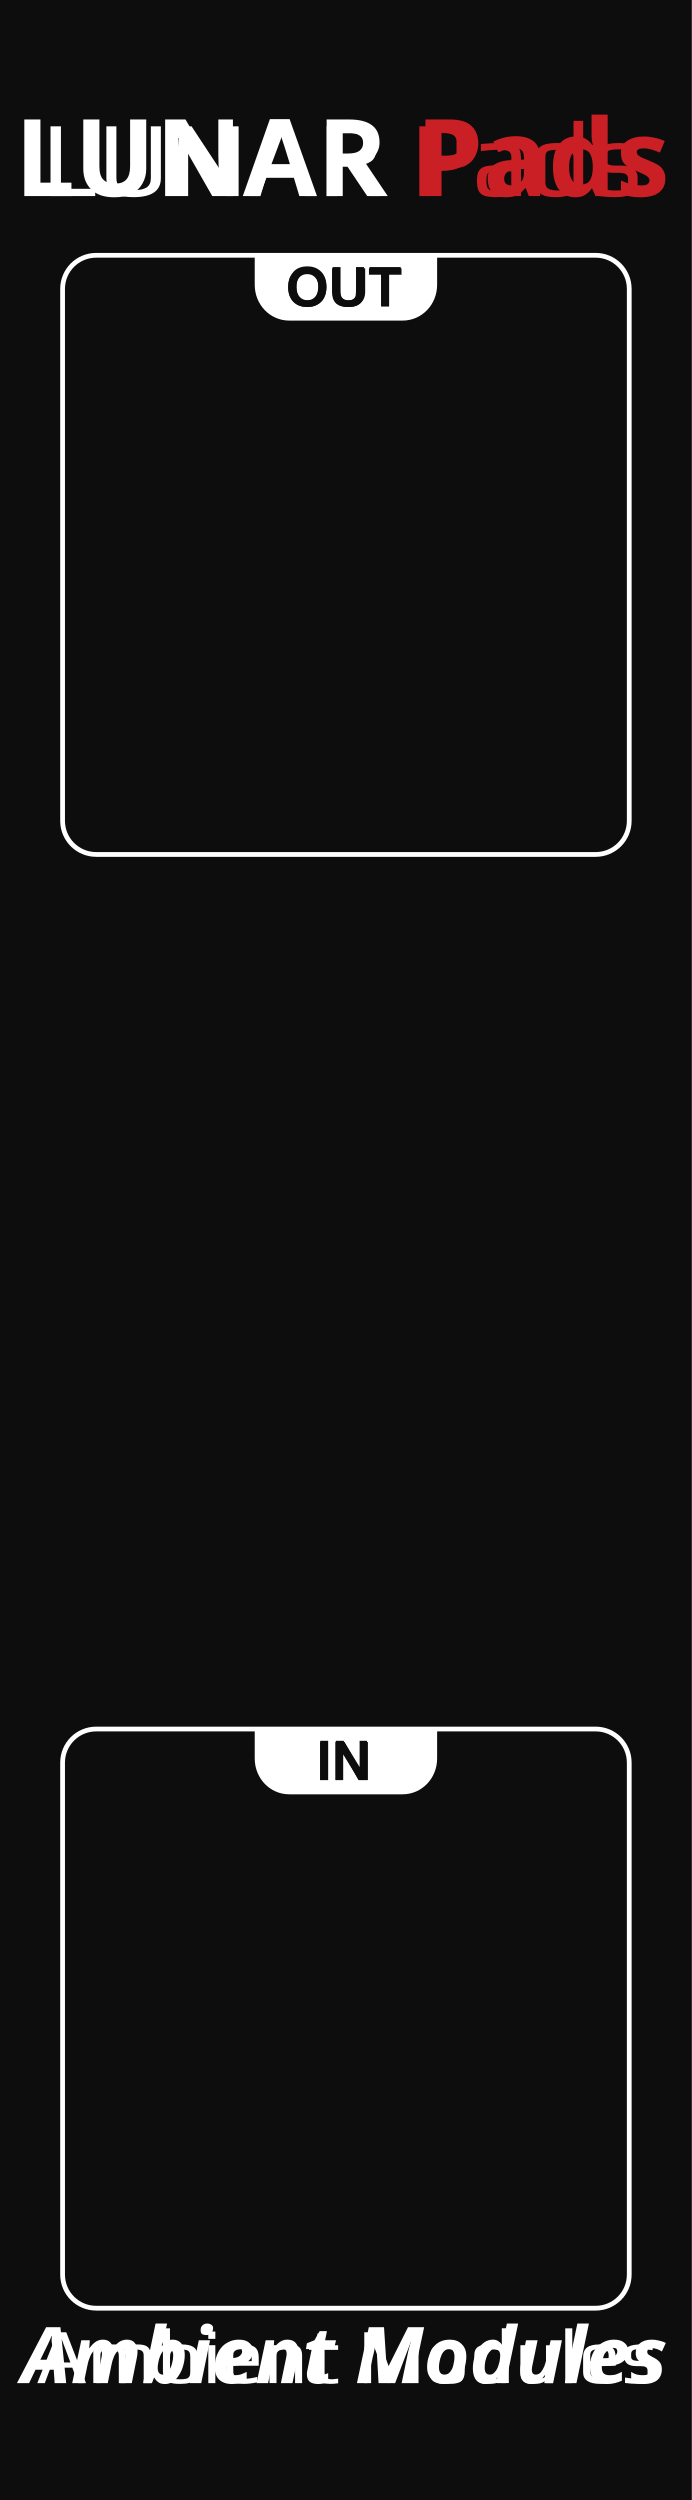
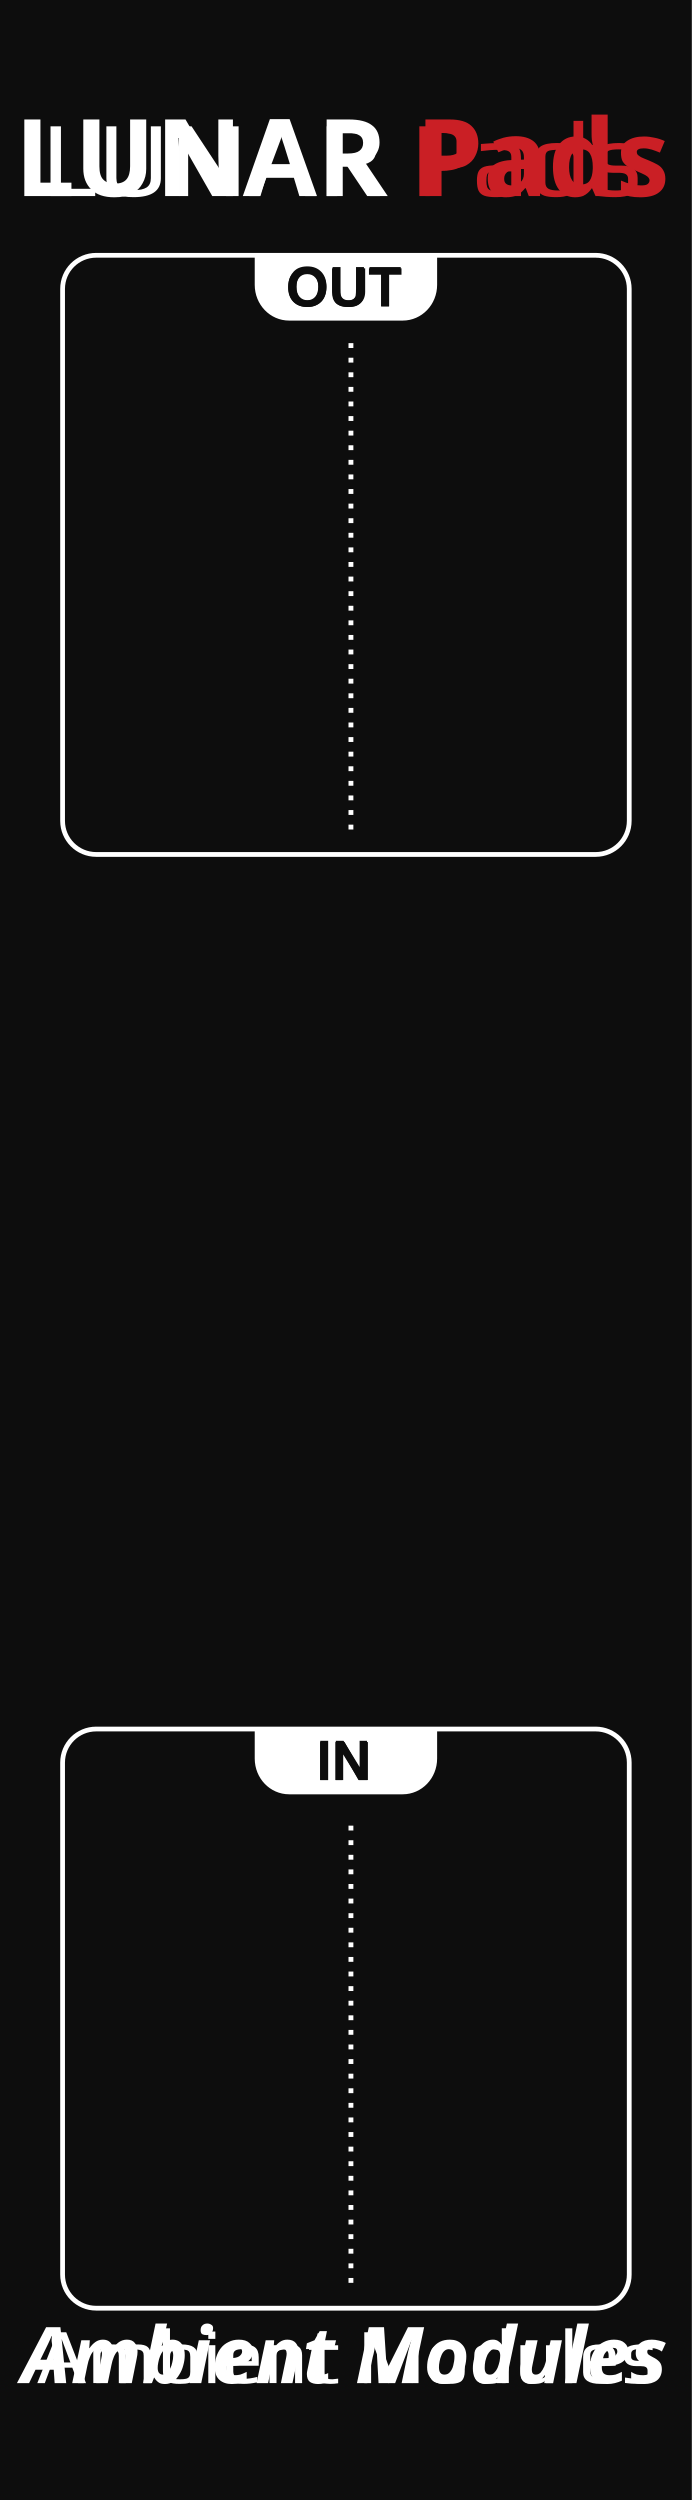
<svg xmlns="http://www.w3.org/2000/svg" width="35.56mm" height="128.5mm" viewBox="0 0 35.56 128.5" version="1.1" id="svg1">
  <defs id="defs1" />
  <rect x="0" y="0" width="35.56" height="128.5" fill="#0d0d0d" id="rect1" />
+   <path style="baseline-shift:baseline;display:inline;overflow:visible;vector-effect:none;fill:#fff;stroke-linejoin:round;stroke-dasharray:0.25, 0.5;enable-background:accumulate;stop-color:#fff" d="m 17.913,42.637 h 0.25 v -0.25 h -0.25 z m 0,-0.75 h 0.25 v -0.25 h -0.25 z m 0,-0.75 h 0.25 v -0.25 h -0.25 z m 0,-0.75 h 0.25 v -0.25 h -0.25 z m 0,-0.75 h 0.25 v -0.25 h -0.25 z m 0,-0.75 h 0.25 v -0.25 h -0.25 z m 0,-0.75 h 0.25 v -0.25 h -0.25 z m 0,-0.75 h 0.25 v -0.25 h -0.25 z m 0,-0.75 h 0.25 v -0.25 h -0.25 z m 0,-0.75 h 0.25 v -0.25 h -0.25 z m 0,-0.75 h 0.25 v -0.25 h -0.25 z m 0,-0.75 h 0.25 v -0.25 h -0.25 z m 0,-0.75 h 0.25 v -0.25 h -0.25 z m 0,-0.75 h 0.25 v -0.25 h -0.25 z m 0,-0.75 h 0.25 v -0.25 h -0.25 z m 0,-0.75 h 0.25 v -0.25 h -0.25 z m 0,-0.75 h 0.25 v -0.25 h -0.25 z m 0,-0.75 h 0.25 v -0.25 h -0.25 z m 0,-0.75 h 0.25 v -0.25 h -0.25 z m 0,-0.75 h 0.25 v -0.25 h -0.25 z m 0,-0.75 h 0.25 v -0.25 h -0.25 z m 0,-0.75 h 0.25 v -0.25 h -0.25 z m 0,-0.75 h 0.25 v -0.25 h -0.25 z m 0,-0.75 h 0.25 v -0.25 h -0.25 z m 0,-0.75 h 0.25 v -0.25 h -0.25 z m 0,-0.75 h 0.25 v -0.25 h -0.25 z m 0,-0.75 h 0.25 v -0.25 h -0.25 z m 0,-0.75 h 0.25 v -0.25 h -0.25 z m 0,-0.75 h 0.25 v -0.25 h -0.25 z m 0,-0.75 h 0.25 v -0.25 h -0.25 z m 0,-0.75 h 0.25 v -0.25 h -0.25 z m 0,-0.75 h 0.25 v -0.25 h -0.25 z m 0,-0.75 h 0.25 v -0.25 h -0.25 z m 0,-0.75 h 0.25 v -0.25 h -0.25 z" id="path79" />
  <path id="path5-5" style="fill:#fff;fill-opacity:1;stroke:#fff;stroke-width:0.224;stroke-linejoin:round;stroke-dasharray:none;stroke-opacity:1" d="m 14.861,16.366 c -0.918,0 -1.656,-0.77 -1.656,-1.726 v -1.509 h 9.151 v 1.509 c 0,0.956 -0.739,1.726 -1.657,1.726 z" />
  <text x="17.677" y="15.746" font-family="sans-serif" font-size="2" text-anchor="middle" fill="#fff" id="text6" style="font-style:normal;font-variant:normal;font-weight:bold;font-stretch:normal;font-size:2.822px;font-family:Arial;-inkscape-font-specification:'Arial Bold';text-align:center;text-anchor:middle;fill:#0d0d0d;fill-opacity:1">OUT</text>
  <rect style="display:inline;fill:none;fill-opacity:1;stroke:#fff;stroke-width:0.245;stroke-linejoin:round;stroke-dasharray:none;stroke-opacity:1" id="rect6" width="29.126" height="30.797" x="3.217" y="13.122" ry="1.726" rx="1.726" />
  <text x="17.581" y="10.079" font-family="sans-serif" font-size="6.829px" font-weight="bold" text-anchor="middle" fill="#fff" id="text40" style="font-style:normal;font-variant:normal;font-weight:bold;font-stretch:normal;font-size:5.522px;font-family:Arial;-inkscape-font-specification:'Arial Bold';fill:#fff;stroke-width:2.626">
    <tspan style="font-style:normal;font-variant:normal;font-weight:bold;font-stretch:normal;font-size:5.522px;font-family:Play;-inkscape-font-specification:'Play Bold';fill:#fff;stroke-width:2.626" id="tspan40">LUNAR <tspan style="fill:#ca1f25;fill-opacity:1" id="tspan2">Pads</tspan>
    </tspan>
  </text>
  <text x="17.703" y="122.492" font-family="sans-serif" font-size="4.025px" text-anchor="middle" fill="#fff" id="text13" style="fill:#fff;stroke-width:1.548">
    <tspan style="font-style:italic;font-variant:normal;font-weight:bold;font-stretch:normal;font-family:Play;-inkscape-font-specification:'Play Bold Italic';fill:#fff;stroke-width:1.548" id="tspan16">Ambient Modules</tspan>
  </text>
  <path style="font-style:italic;font-weight:bold;font-size:4.025px;font-family:Play;-inkscape-font-specification:'Play Bold Italic';text-anchor:middle;fill:#fff;stroke-width:1.548" d="m 2.955,119.88 h 0.451 l 1.014,2.612 h -0.406 l -0.298,-0.793 h -1.119 l -0.294,0.793 h -0.386 z m 0.664,1.549 -0.443,-1.179 h -0.036 l -0.443,1.179 z m 1.175,-0.885 h 0.362 v 0.237 q 0.056,-0.278 0.656,-0.278 0.487,0 0.608,0.266 0.036,-0.129 0.217,-0.197 0.185,-0.068 0.451,-0.068 0.362,0 0.511,0.137 0.149,0.133 0.149,0.423 v 1.429 h -0.362 v -1.405 q 0,-0.076 -0.012,-0.125 -0.012,-0.048 -0.048,-0.097 -0.08,-0.101 -0.358,-0.101 -0.213,0 -0.318,0.028 -0.105,0.028 -0.145,0.097 -0.036,0.068 -0.036,0.197 v 1.405 h -0.362 v -1.405 q 0,-0.076 -0.012,-0.125 -0.012,-0.048 -0.048,-0.097 -0.08,-0.101 -0.354,-0.101 -0.221,0 -0.334,0.028 -0.113,0.028 -0.157,0.097 -0.044,0.064 -0.044,0.197 v 1.405 h -0.362 z m 4.451,1.988 q -0.217,0 -0.35,-0.024 -0.129,-0.02 -0.258,-0.081 -0.262,-0.125 -0.262,-0.571 V 119.675 h 0.362 v 0.584 0.229 q -0.004,0.105 -0.004,0.233 0.02,-0.093 0.169,-0.157 0.153,-0.06 0.443,-0.06 0.805,0 0.805,0.551 v 0.801 q 0,0.173 -0.052,0.302 -0.048,0.129 -0.129,0.201 -0.072,0.068 -0.201,0.109 -0.125,0.04 -0.25,0.052 -0.113,0.012 -0.274,0.012 z m 0.008,-0.237 q 0.209,0 0.318,-0.028 0.113,-0.032 0.161,-0.113 0.048,-0.081 0.048,-0.245 v -0.765 q 0,-0.165 -0.048,-0.245 -0.048,-0.085 -0.161,-0.109 -0.109,-0.028 -0.322,-0.028 -0.197,0 -0.306,0.032 -0.109,0.032 -0.157,0.117 -0.048,0.081 -0.048,0.233 v 0.765 q 0,0.165 0.044,0.245 0.048,0.081 0.157,0.113 0.109,0.028 0.314,0.028 z m 1.453,-2.455 h 0.362 v 0.378 h -0.362 z m 0,0.704 h 0.362 v 1.948 h -0.362 z m 1.811,1.988 q -0.893,0 -0.893,-0.596 v -0.769 q 0,-0.354 0.201,-0.507 0.205,-0.157 0.66,-0.157 0.431,0 0.62,0.149 0.193,0.149 0.193,0.515 v 0.431 h -1.308 v 0.294 q 0,0.201 0.141,0.29 0.141,0.088 0.435,0.088 0.278,0 0.656,-0.097 v 0.278 q -0.37,0.081 -0.704,0.081 z m 0.419,-1.171 v -0.306 q 0,-0.177 -0.109,-0.241 -0.105,-0.068 -0.362,-0.068 -0.25,0 -0.362,0.068 -0.113,0.064 -0.113,0.241 v 0.306 z m 0.914,-0.817 h 0.362 v 0.237 q 0.056,-0.278 0.64,-0.278 0.374,0 0.523,0.137 0.153,0.133 0.153,0.423 v 1.429 h -0.362 v -1.409 q 0,-0.076 -0.012,-0.125 -0.012,-0.048 -0.048,-0.097 -0.08,-0.101 -0.358,-0.101 -0.213,0 -0.33,0.032 -0.113,0.028 -0.161,0.097 -0.044,0.068 -0.044,0.193 v 1.409 h -0.362 z m 3.123,1.988 q -0.25,0 -0.39,-0.052 -0.141,-0.056 -0.205,-0.185 -0.06,-0.133 -0.06,-0.37 v -1.143 h -0.435 v -0.237 h 0.435 v -0.604 h 0.366 v 0.604 h 0.696 v 0.237 h -0.696 v 1.163 q 0,0.145 0.032,0.217 0.036,0.072 0.121,0.105 0.089,0.028 0.254,0.028 0.052,0 0.29,-0.032 v 0.237 q -0.205,0.032 -0.406,0.032 z m 1.751,-2.652 h 0.584 l 0.837,2.173 0.012,0.004 0.793,-2.177 h 0.563 v 2.612 h -0.342 v -2.209 h -0.02 l -0.841,2.209 h -0.35 l -0.865,-2.209 h -0.02 v 2.209 h -0.35 z m 4.266,2.652 q -0.258,0 -0.386,-0.02 -0.129,-0.016 -0.258,-0.076 -0.133,-0.06 -0.193,-0.193 -0.06,-0.137 -0.06,-0.366 v -0.676 q 0,-0.181 0.044,-0.318 0.044,-0.137 0.117,-0.213 0.06,-0.068 0.181,-0.105 0.125,-0.04 0.254,-0.052 0.145,-0.008 0.302,-0.008 0.209,0 0.314,0.012 0.109,0.008 0.229,0.04 0.125,0.036 0.193,0.109 0.068,0.072 0.117,0.209 0.044,0.141 0.044,0.326 v 0.676 q 0,0.342 -0.157,0.499 -0.064,0.064 -0.185,0.101 -0.121,0.036 -0.25,0.048 -0.153,0.008 -0.306,0.008 z m 0,-0.237 q 0.169,0 0.245,-0.008 0.076,-0.008 0.149,-0.044 0.072,-0.032 0.101,-0.105 0.032,-0.076 0.032,-0.209 v -0.789 q 0,-0.181 -0.044,-0.262 -0.044,-0.085 -0.153,-0.109 -0.105,-0.028 -0.33,-0.028 -0.225,0 -0.334,0.028 -0.105,0.024 -0.149,0.109 -0.044,0.081 -0.044,0.262 v 0.789 q 0,0.133 0.028,0.209 0.032,0.072 0.105,0.105 0.072,0.036 0.149,0.044 0.076,0.008 0.245,0.008 z m 2.157,0.237 q -0.29,0 -0.455,-0.056 -0.165,-0.06 -0.241,-0.193 -0.072,-0.133 -0.072,-0.37 v -0.857 q 0,-0.294 0.181,-0.423 0.185,-0.129 0.608,-0.129 0.254,0 0.435,0.064 0.185,0.064 0.189,0.185 h 0.008 l -0.008,-0.495 v -0.584 h 0.362 v 2.817 H 25.799 v -0.229 q 0,0.109 -0.173,0.185 -0.173,0.085 -0.479,0.085 z m 0.076,-0.25 q 0.302,0 0.435,-0.068 0.133,-0.068 0.133,-0.233 v -0.962 q 0,-0.262 -0.535,-0.262 -0.322,0 -0.419,0.048 -0.101,0.048 -0.101,0.213 v 0.962 q 0,0.165 0.109,0.233 0.113,0.068 0.378,0.068 z m 2.201,0.25 q -0.374,0 -0.527,-0.133 -0.149,-0.137 -0.149,-0.427 v -1.429 h 0.362 v 1.409 q 0,0.076 0.012,0.125 0.016,0.044 0.052,0.093 0.072,0.105 0.354,0.105 0.298,0 0.419,-0.056 0.117,-0.056 0.117,-0.205 v -1.469 h 0.362 v 1.948 h -0.362 v -0.237 q -0.052,0.278 -0.64,0.278 z m 1.63,-2.857 h 0.362 v 2.817 h -0.362 z m 1.811,2.857 q -0.893,0 -0.893,-0.596 v -0.769 q 0,-0.354 0.201,-0.507 0.205,-0.157 0.66,-0.157 0.431,0 0.62,0.149 0.193,0.149 0.193,0.515 v 0.431 h -1.308 v 0.294 q 0,0.201 0.141,0.29 0.141,0.088 0.435,0.088 0.278,0 0.656,-0.097 v 0.278 q -0.37,0.081 -0.704,0.081 z m 0.419,-1.171 v -0.306 q 0,-0.177 -0.109,-0.241 -0.105,-0.068 -0.362,-0.068 -0.25,0 -0.362,0.068 -0.113,0.064 -0.113,0.241 v 0.306 z m 1.509,1.171 q -0.31,0 -0.668,-0.048 v -0.278 q 0.471,0.076 0.676,0.076 0.258,0 0.37,-0.048 0.113,-0.052 0.113,-0.189 v -0.197 q 0,-0.125 -0.085,-0.177 -0.085,-0.052 -0.274,-0.052 h -0.221 q -0.302,0 -0.463,-0.125 -0.157,-0.125 -0.157,-0.35 v -0.181 q 0,-0.459 0.869,-0.459 0.064,0 0.592,0.032 v 0.262 q -0.358,-0.056 -0.608,-0.056 -0.286,0 -0.39,0.056 -0.105,0.056 -0.105,0.189 v 0.165 q 0,0.197 0.358,0.197 h 0.225 q 0.616,0 0.616,0.459 v 0.169 q 0,0.302 -0.209,0.431 -0.209,0.125 -0.64,0.125 z" id="text7" aria-label="Ambient Modules" />
  <g id="text4" style="font-weight:bold;font-size:5.522px;font-family:Arial;-inkscape-font-specification:'Arial Bold';text-anchor:middle;stroke-width:2.626" aria-label="LUNAR Pads">
    <path style="font-family:Play;-inkscape-font-specification:'Play Bold';fill:#fff" d="M 2.597,6.495 H 3.132 V 9.704 H 4.894 V 10.079 H 2.597 Z m 4.269,3.639 q -0.293,0 -0.514,-0.039 Q 6.136,10.057 5.927,9.963 5.706,9.864 5.584,9.659 5.468,9.455 5.468,9.162 V 6.495 h 0.514 v 2.662 q 0,0.337 0.226,0.48 0.226,0.138 0.668,0.138 0.442,0 0.657,-0.138 Q 7.754,9.494 7.754,9.157 V 6.495 h 0.514 v 2.667 q 0,0.972 -1.403,0.972 z M 9.201,6.495 H 9.847 l 1.949,2.96 V 6.495 h 0.469 v 3.584 H 11.62 L 9.671,7.07 V 10.079 H 9.201 Z m 5.036,0 h 0.618 l 1.392,3.584 H 15.69 L 15.281,8.991 h -1.535 l -0.403,1.088 h -0.53 z m 0.911,2.126 -0.607,-1.618 h -0.05 L 13.884,8.621 Z M 16.794,6.495 h 1.259 q 0.475,0 0.74,0.061 0.271,0.055 0.392,0.204 0.127,0.149 0.127,0.436 v 0.618 q 0,0.32 -0.265,0.497 -0.26,0.171 -0.663,0.171 l 1.149,1.596 h -0.657 L 17.849,8.549 H 17.33 v 1.53 h -0.536 z m 1.237,1.701 q 0.398,0 0.569,-0.094 0.177,-0.099 0.177,-0.353 V 7.252 q 0,-0.403 -0.696,-0.403 H 17.33 v 1.347 z" id="path4" />
    <path style="font-family:Play;-inkscape-font-specification:'Play Bold';fill:#ca1f25" d="m 21.554,6.495 h 1.171 q 0.248,0 0.398,0.011 0.155,0.011 0.326,0.05 0.177,0.039 0.282,0.116 0.11,0.077 0.188,0.21 0.072,0.127 0.072,0.32 V 7.948 q 0,0.447 -0.348,0.646 -0.342,0.193 -1.016,0.193 h -0.536 v 1.292 h -0.536 z m 1.143,1.955 q 0.348,0 0.558,-0.127 Q 23.465,8.196 23.465,7.92 V 7.268 q 0,-0.149 -0.077,-0.243 -0.077,-0.099 -0.221,-0.138 -0.138,-0.033 -0.232,-0.044 -0.094,-0.011 -0.248,-0.011 h -0.602 v 1.618 z m 2.794,1.684 q -0.381,0 -0.591,-0.072 -0.204,-0.072 -0.298,-0.254 -0.088,-0.182 -0.088,-0.525 0,-0.304 0.083,-0.469 0.088,-0.171 0.293,-0.243 0.21,-0.072 0.591,-0.072 h 0.801 V 8.075 q 0,-0.149 -0.061,-0.226 -0.055,-0.083 -0.193,-0.116 -0.133,-0.033 -0.392,-0.033 -0.414,0 -0.917,0.066 V 7.401 q 0.547,-0.05 0.988,-0.05 0.464,0 0.685,0.072 0.221,0.066 0.304,0.237 0.083,0.171 0.083,0.53 V 10.079 H 26.298 V 9.825 q -0.061,0.309 -0.806,0.309 z m 0.083,-0.326 q 0.271,0 0.458,-0.039 0.248,-0.05 0.248,-0.232 V 8.809 H 25.514 q -0.237,0 -0.342,0.039 -0.105,0.033 -0.138,0.133 -0.033,0.099 -0.033,0.32 0,0.199 0.039,0.309 0.039,0.105 0.138,0.155 0.099,0.044 0.298,0.044 z m 3.021,0.326 q -0.398,0 -0.624,-0.077 -0.226,-0.083 -0.331,-0.265 -0.099,-0.182 -0.099,-0.508 V 8.108 q 0,-0.403 0.248,-0.58 0.254,-0.177 0.834,-0.177 0.348,0 0.596,0.088 0.254,0.088 0.26,0.254 h 0.011 L 29.479,7.014 V 6.214 h 0.497 V 10.079 H 29.49 V 9.764 q 0,0.149 -0.237,0.254 -0.237,0.116 -0.657,0.116 z m 0.105,-0.342 q 0.414,0 0.596,-0.094 0.182,-0.094 0.182,-0.32 V 8.058 q 0,-0.359 -0.734,-0.359 -0.442,0 -0.574,0.066 -0.138,0.066 -0.138,0.293 v 1.32 q 0,0.226 0.149,0.32 0.155,0.094 0.519,0.094 z m 2.91,0.342 q -0.425,0 -0.917,-0.066 V 9.687 q 0.646,0.105 0.928,0.105 0.353,0 0.508,-0.066 0.155,-0.072 0.155,-0.26 V 9.196 q 0,-0.171 -0.116,-0.243 -0.116,-0.072 -0.376,-0.072 h -0.304 q -0.414,0 -0.635,-0.171 Q 30.638,8.538 30.638,8.229 V 7.981 q 0,-0.63 1.193,-0.63 0.088,0 0.812,0.044 v 0.359 q -0.491,-0.077 -0.834,-0.077 -0.392,0 -0.536,0.077 -0.144,0.077 -0.144,0.26 v 0.226 q 0,0.271 0.491,0.271 h 0.309 q 0.845,0 0.845,0.63 v 0.232 q 0,0.414 -0.287,0.591 -0.287,0.171 -0.878,0.171 z" id="path5" />
  </g>
  <path d="m 14.821,14.749 q 0,-0.309 0.092,-0.518 0.069,-0.154 0.187,-0.277 0.12,-0.123 0.262,-0.182 0.189,-0.08 0.435,-0.08 0.446,0 0.714,0.277 0.269,0.277 0.269,0.77 0,0.489 -0.266,0.766 -0.266,0.276 -0.711,0.276 -0.451,0 -0.717,-0.274 -0.266,-0.276 -0.266,-0.758 z m 0.42,-0.014 q 0,0.343 0.158,0.521 0.158,0.176 0.402,0.176 0.244,0 0.4,-0.175 0.157,-0.176 0.157,-0.528 0,-0.347 -0.153,-0.518 -0.152,-0.171 -0.404,-0.171 -0.252,0 -0.407,0.174 -0.154,0.172 -0.154,0.521 z m 1.855,-1.009 h 0.408 v 1.094 q 0,0.26 0.015,0.338 0.026,0.124 0.124,0.2 0.099,0.074 0.27,0.074 0.174,0 0.262,-0.07 0.088,-0.072 0.106,-0.175 0.018,-0.103 0.018,-0.343 v -1.118 h 0.408 v 1.061 q 0,0.364 -0.033,0.514 -0.033,0.15 -0.123,0.254 -0.088,0.103 -0.237,0.165 -0.149,0.061 -0.389,0.061 -0.289,0 -0.44,-0.066 -0.149,-0.068 -0.236,-0.174 -0.087,-0.107 -0.114,-0.225 -0.04,-0.174 -0.04,-0.513 z m 2.496,2.02 v -1.678 h -0.599 v -0.342 h 1.605 v 0.342 h -0.598 v 1.678 z" id="text5" style="font-weight:bold;font-size:2.822px;font-family:Arial;-inkscape-font-specification:'Arial Bold';text-align:center;text-anchor:middle;fill:#0d0d0d" aria-label="OUT" />
  <path id="path6" style="fill:#fff;fill-opacity:1;stroke:#fff;stroke-width:0.224;stroke-linejoin:round;stroke-dasharray:none;stroke-opacity:1" d="m 14.861,92.115 c -0.918,0 -1.656,-0.77 -1.656,-1.726 v -1.509 h 9.151 v 1.509 c 0,0.956 -0.739,1.726 -1.657,1.726 z" />
  <text x="17.677" y="91.496" font-family="sans-serif" font-size="2" text-anchor="middle" fill="#fff" id="text8" style="font-style:normal;font-variant:normal;font-weight:bold;font-stretch:normal;font-size:2.822px;font-family:Arial;-inkscape-font-specification:'Arial Bold';text-align:center;text-anchor:middle;fill:#0d0d0d;fill-opacity:1">IN</text>
  <rect style="display:inline;fill:none;fill-opacity:1;stroke:#fff;stroke-width:0.245;stroke-linejoin:round;stroke-dasharray:none;stroke-opacity:1" id="rect8" width="29.126" height="29.769" x="3.217" y="88.872" ry="1.726" rx="1.726" />
  <path d="m 16.459,91.496 v -2.02 h 0.408 v 2.02 z m 0.801,0 v -2.02 h 0.397 l 0.827,1.349 v -1.349 h 0.379 v 2.02 h -0.409 l -0.814,-1.317 v 1.317 z" id="text9" style="font-weight:bold;font-size:2.822px;font-family:Arial;-inkscape-font-specification:'Arial Bold';text-align:center;text-anchor:middle;fill:#0d0d0d" aria-label="IN" />
+   <path style="baseline-shift:baseline;display:inline;overflow:visible;vector-effect:none;fill:#fff;stroke-linejoin:round;stroke-dasharray:0.25, 0.5;enable-background:accumulate;stop-color:#fff" d="m 17.913,117.338 h 0.25 v -0.25 h -0.25 z m 0,-0.75 h 0.25 v -0.25 h -0.25 z m 0,-0.75 h 0.25 v -0.25 h -0.25 z m 0,-0.75 h 0.25 v -0.25 h -0.25 z m 0,-0.75 h 0.25 v -0.25 h -0.25 z m 0,-0.75 h 0.25 v -0.25 h -0.25 z m 0,-0.75 h 0.25 v -0.25 h -0.25 z m 0,-0.75 h 0.25 v -0.25 h -0.25 z m 0,-0.75 h 0.25 v -0.25 h -0.25 z m 0,-0.75 h 0.25 v -0.25 h -0.25 z m 0,-0.75 h 0.25 v -0.25 h -0.25 z m 0,-0.75 h 0.25 v -0.25 h -0.25 z m 0,-0.75 h 0.25 v -0.25 h -0.25 z m 0,-0.75 h 0.25 v -0.25 h -0.25 z m 0,-0.75 h 0.25 v -0.25 h -0.25 z m 0,-0.75 h 0.25 v -0.25 h -0.25 z m 0,-0.75 h 0.25 v -0.25 h -0.25 z m 0,-0.75 h 0.25 v -0.25 h -0.25 z m 0,-0.75 h 0.25 v -0.25 h -0.25 z m 0,-0.75 h 0.25 v -0.25 h -0.25 z m 0,-0.75 h 0.25 v -0.25 h -0.25 z m 0,-0.75 h 0.25 v -0.25 h -0.25 z m 0,-0.75 h 0.25 v -0.25 h -0.25 z m 0,-0.75 h 0.25 v -0.25 h -0.25 z m 0,-0.75 h 0.25 v -0.25 h -0.25 z m 0,-0.75 h 0.25 v -0.25 h -0.25 z m 0,-0.75 h 0.25 v -0.25 h -0.25 z m 0,-0.75 h 0.25 v -0.25 h -0.25 z m 0,-0.75 h 0.25 v -0.25 h -0.25 z m 0,-0.75 h 0.25 v -0.25 h -0.25 z m 0,-0.75 h 0.25 v -0.25 h -0.25 z m 0,-0.75 h 0.25 v -0.25 h -0.25 z" id="path9" />
</svg>
